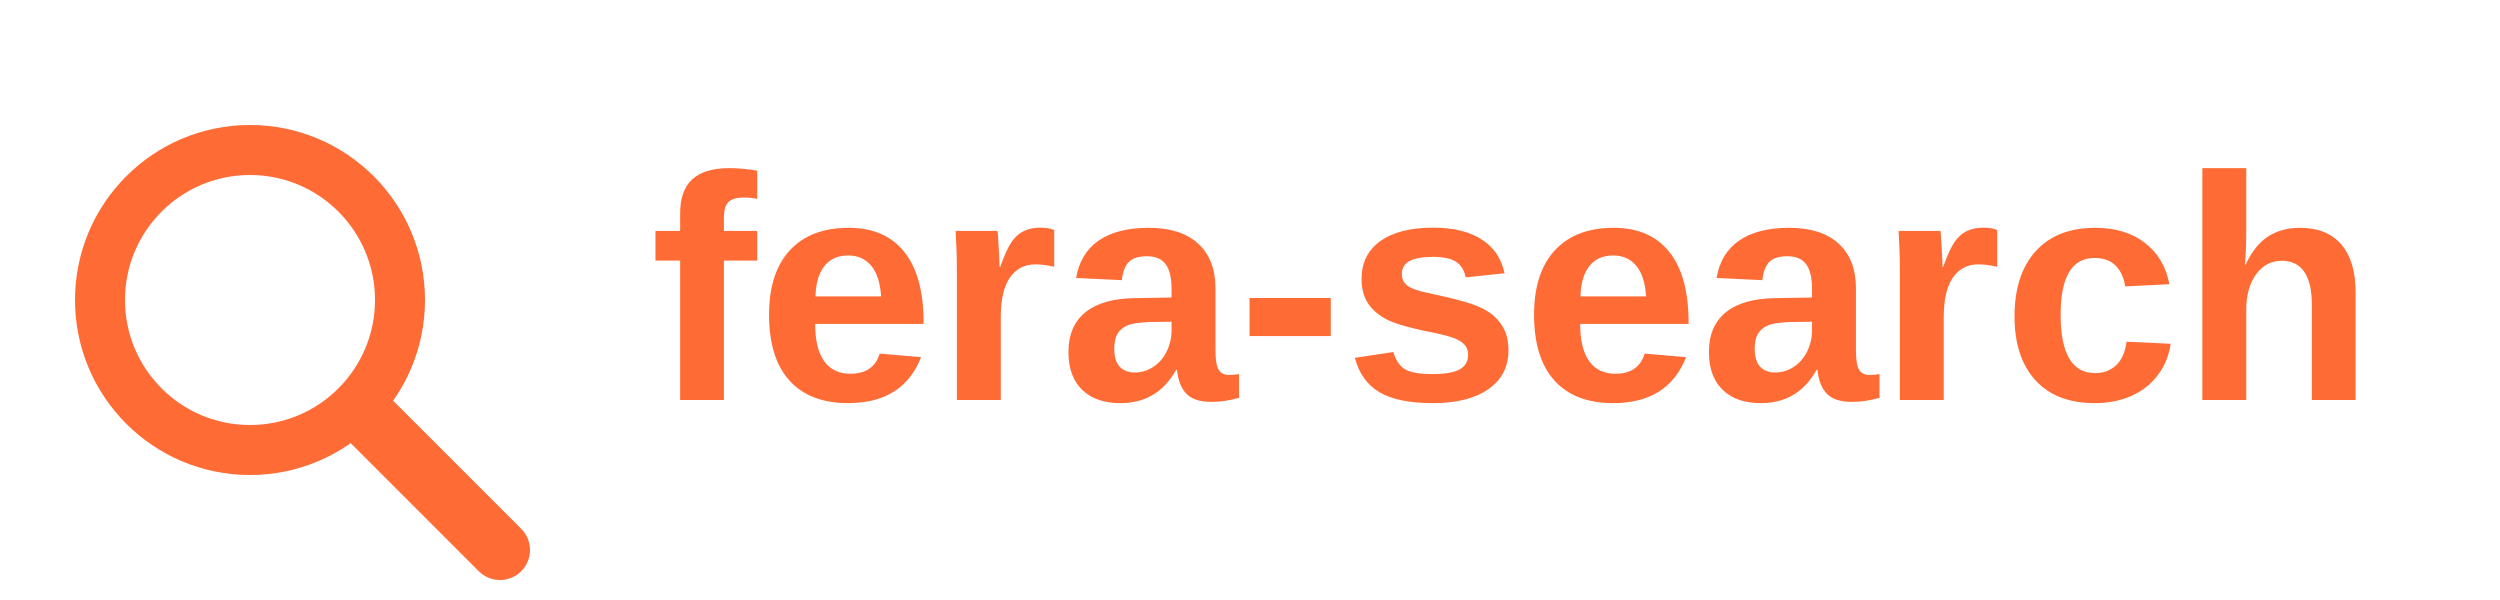
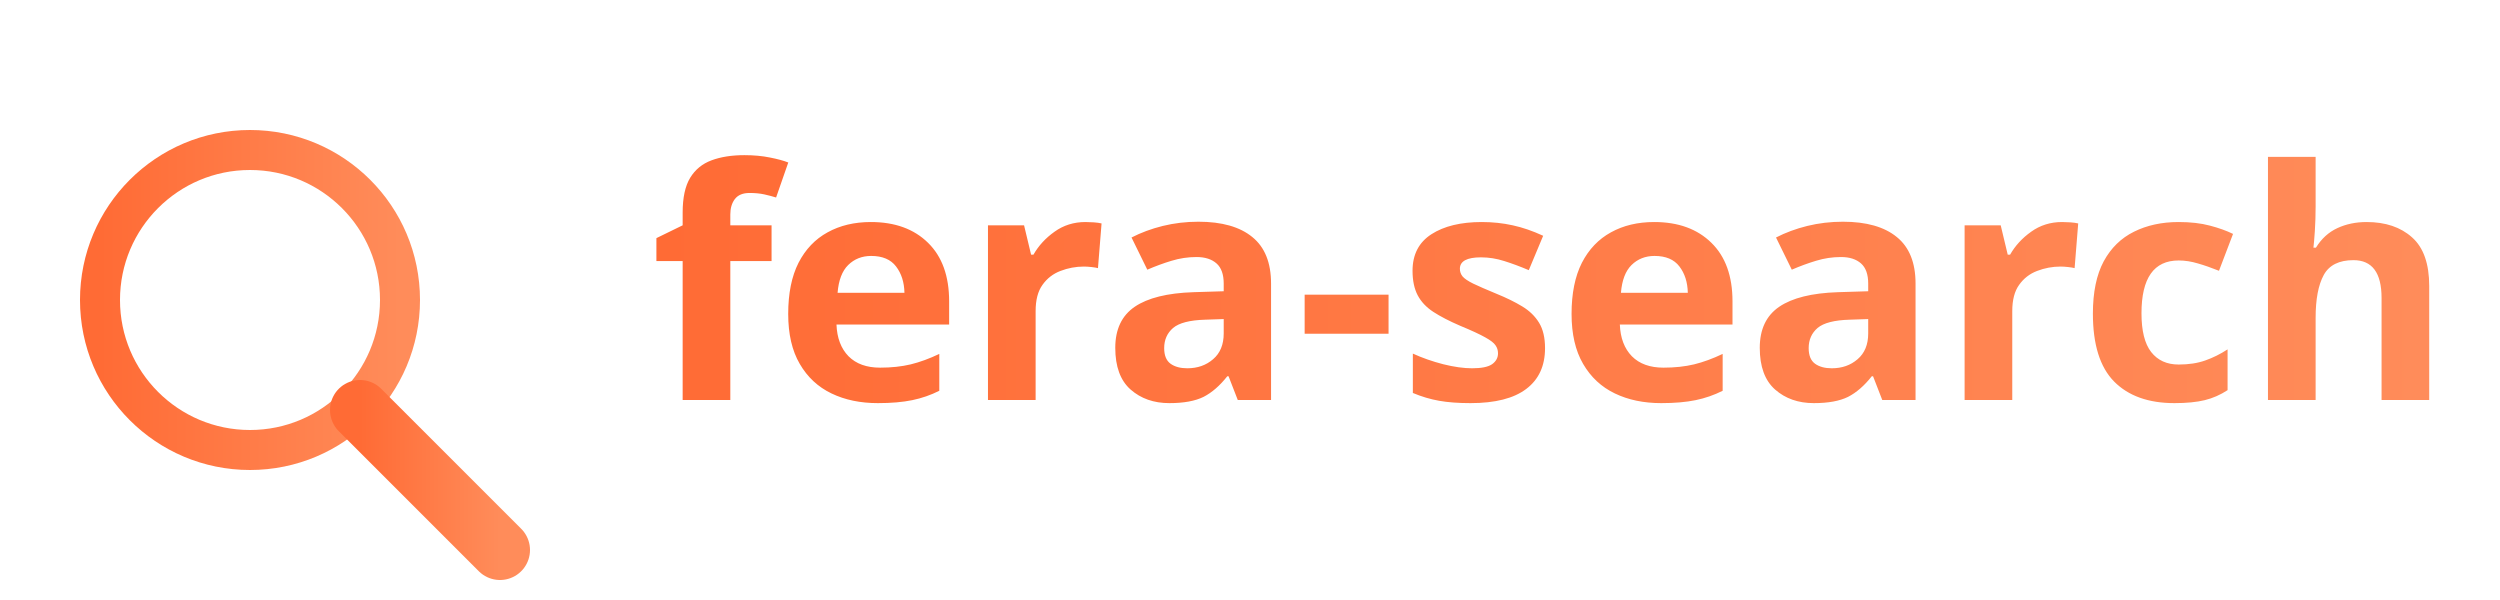
- <svg xmlns="http://www.w3.org/2000/svg" id="fera-search-wordmark" version="1.1" viewBox="0 0 250 60" height="60" width="250">
-   <defs id="defs2" />
-   <g id="layer1">
-     <circle r="15" cy="30" cx="25" style="fill:none;stroke:#FF6B35;stroke-width:5;stroke-opacity:1" />
-     <path d="M 36 41 L 50 55" style="fill:none;stroke:#FF6B35;stroke-width:6;stroke-linecap:round;stroke-opacity:1" />
-     <text x="65" y="40" style="font-family:'Segoe UI', Arial, sans-serif;font-size:32px;font-weight:bold;fill:#FF6B35;fill-opacity:1">fera-search</text>
+ <svg xmlns="http://www.w3.org/2000/svg" width="250" height="60" viewBox="0 0 250 60">
+   <defs>
+     <linearGradient id="orangeGrad" x1="0%" y1="0%" x2="100%" y2="0%">
+       <stop offset="0%" style="stop-color:#FF6B35" />
+       <stop offset="100%" style="stop-color:#FF8C5A" />
+     </linearGradient>
+   </defs>
+   <g>
+     <circle cx="25" cy="30" r="15" fill="none" stroke="url(#orangeGrad)" stroke-width="4" />
+     <line x1="36" y1="41" x2="50" y2="55" stroke="url(#orangeGrad)" stroke-width="6" stroke-linecap="round" />
+     <text x="65" y="40" font-family="'Segoe UI', system-ui, -apple-system, sans-serif" font-size="32" font-weight="700" fill="url(#orangeGrad)">fera-search</text>
  </g>
</svg>
